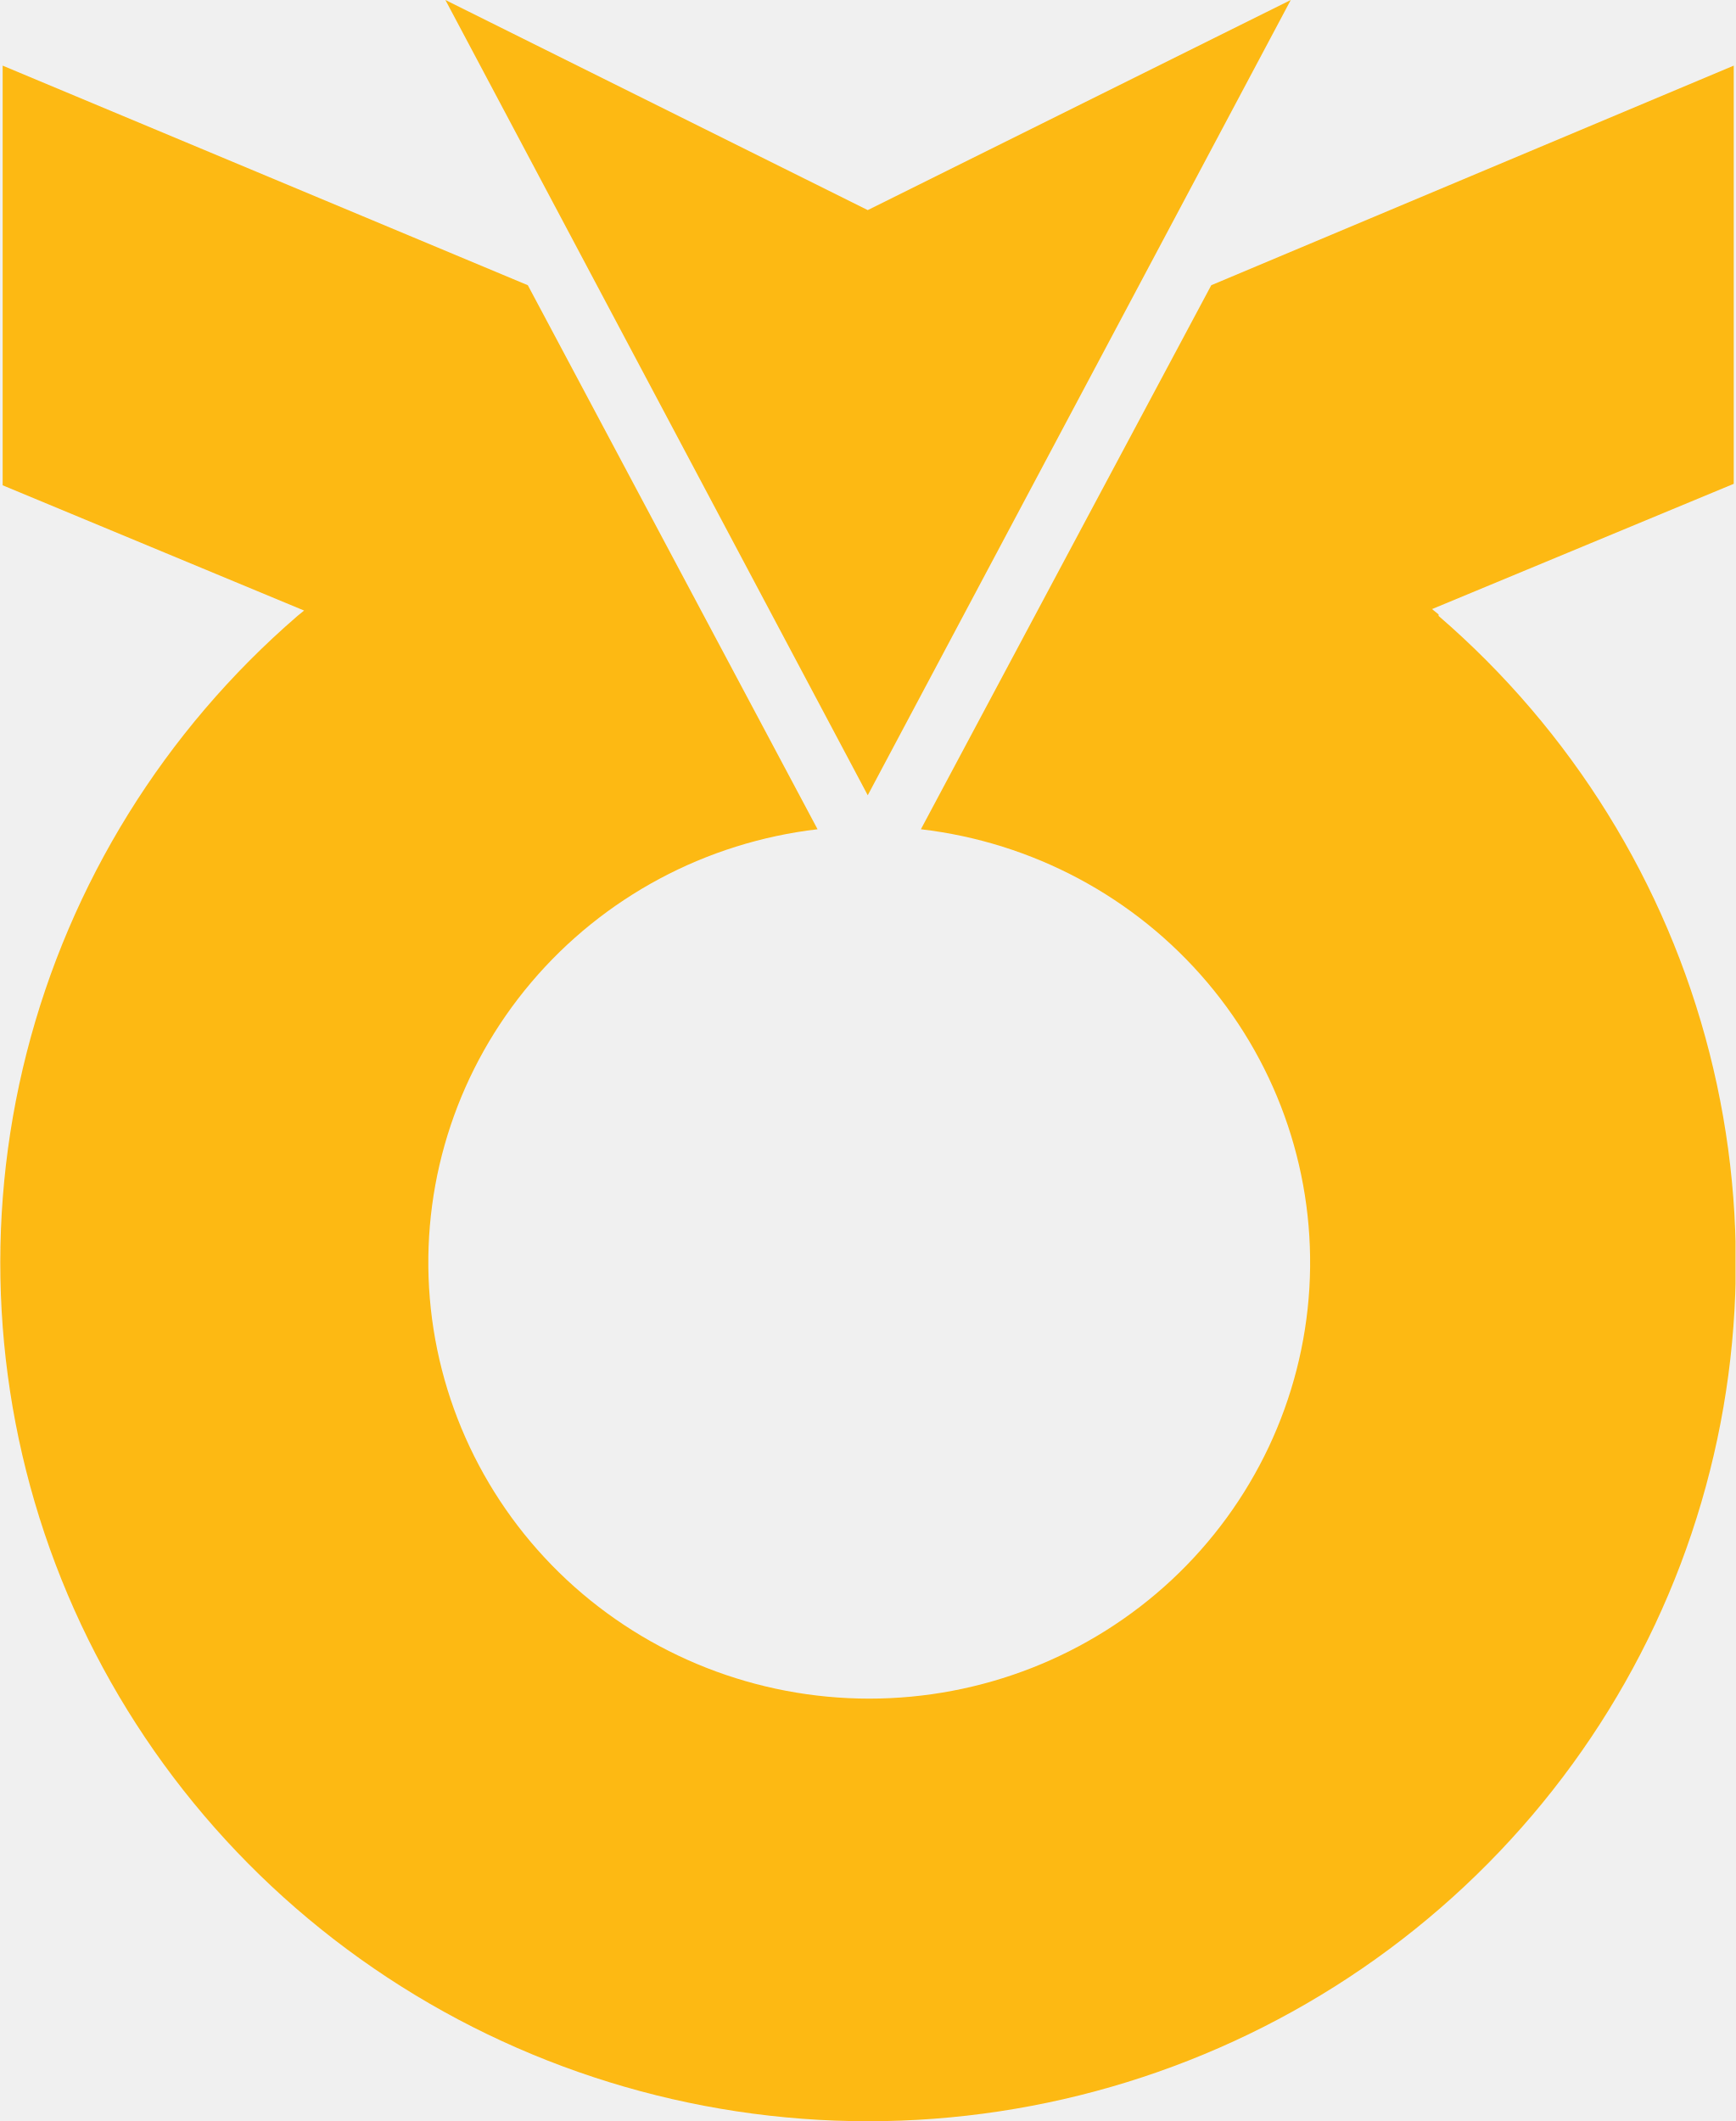
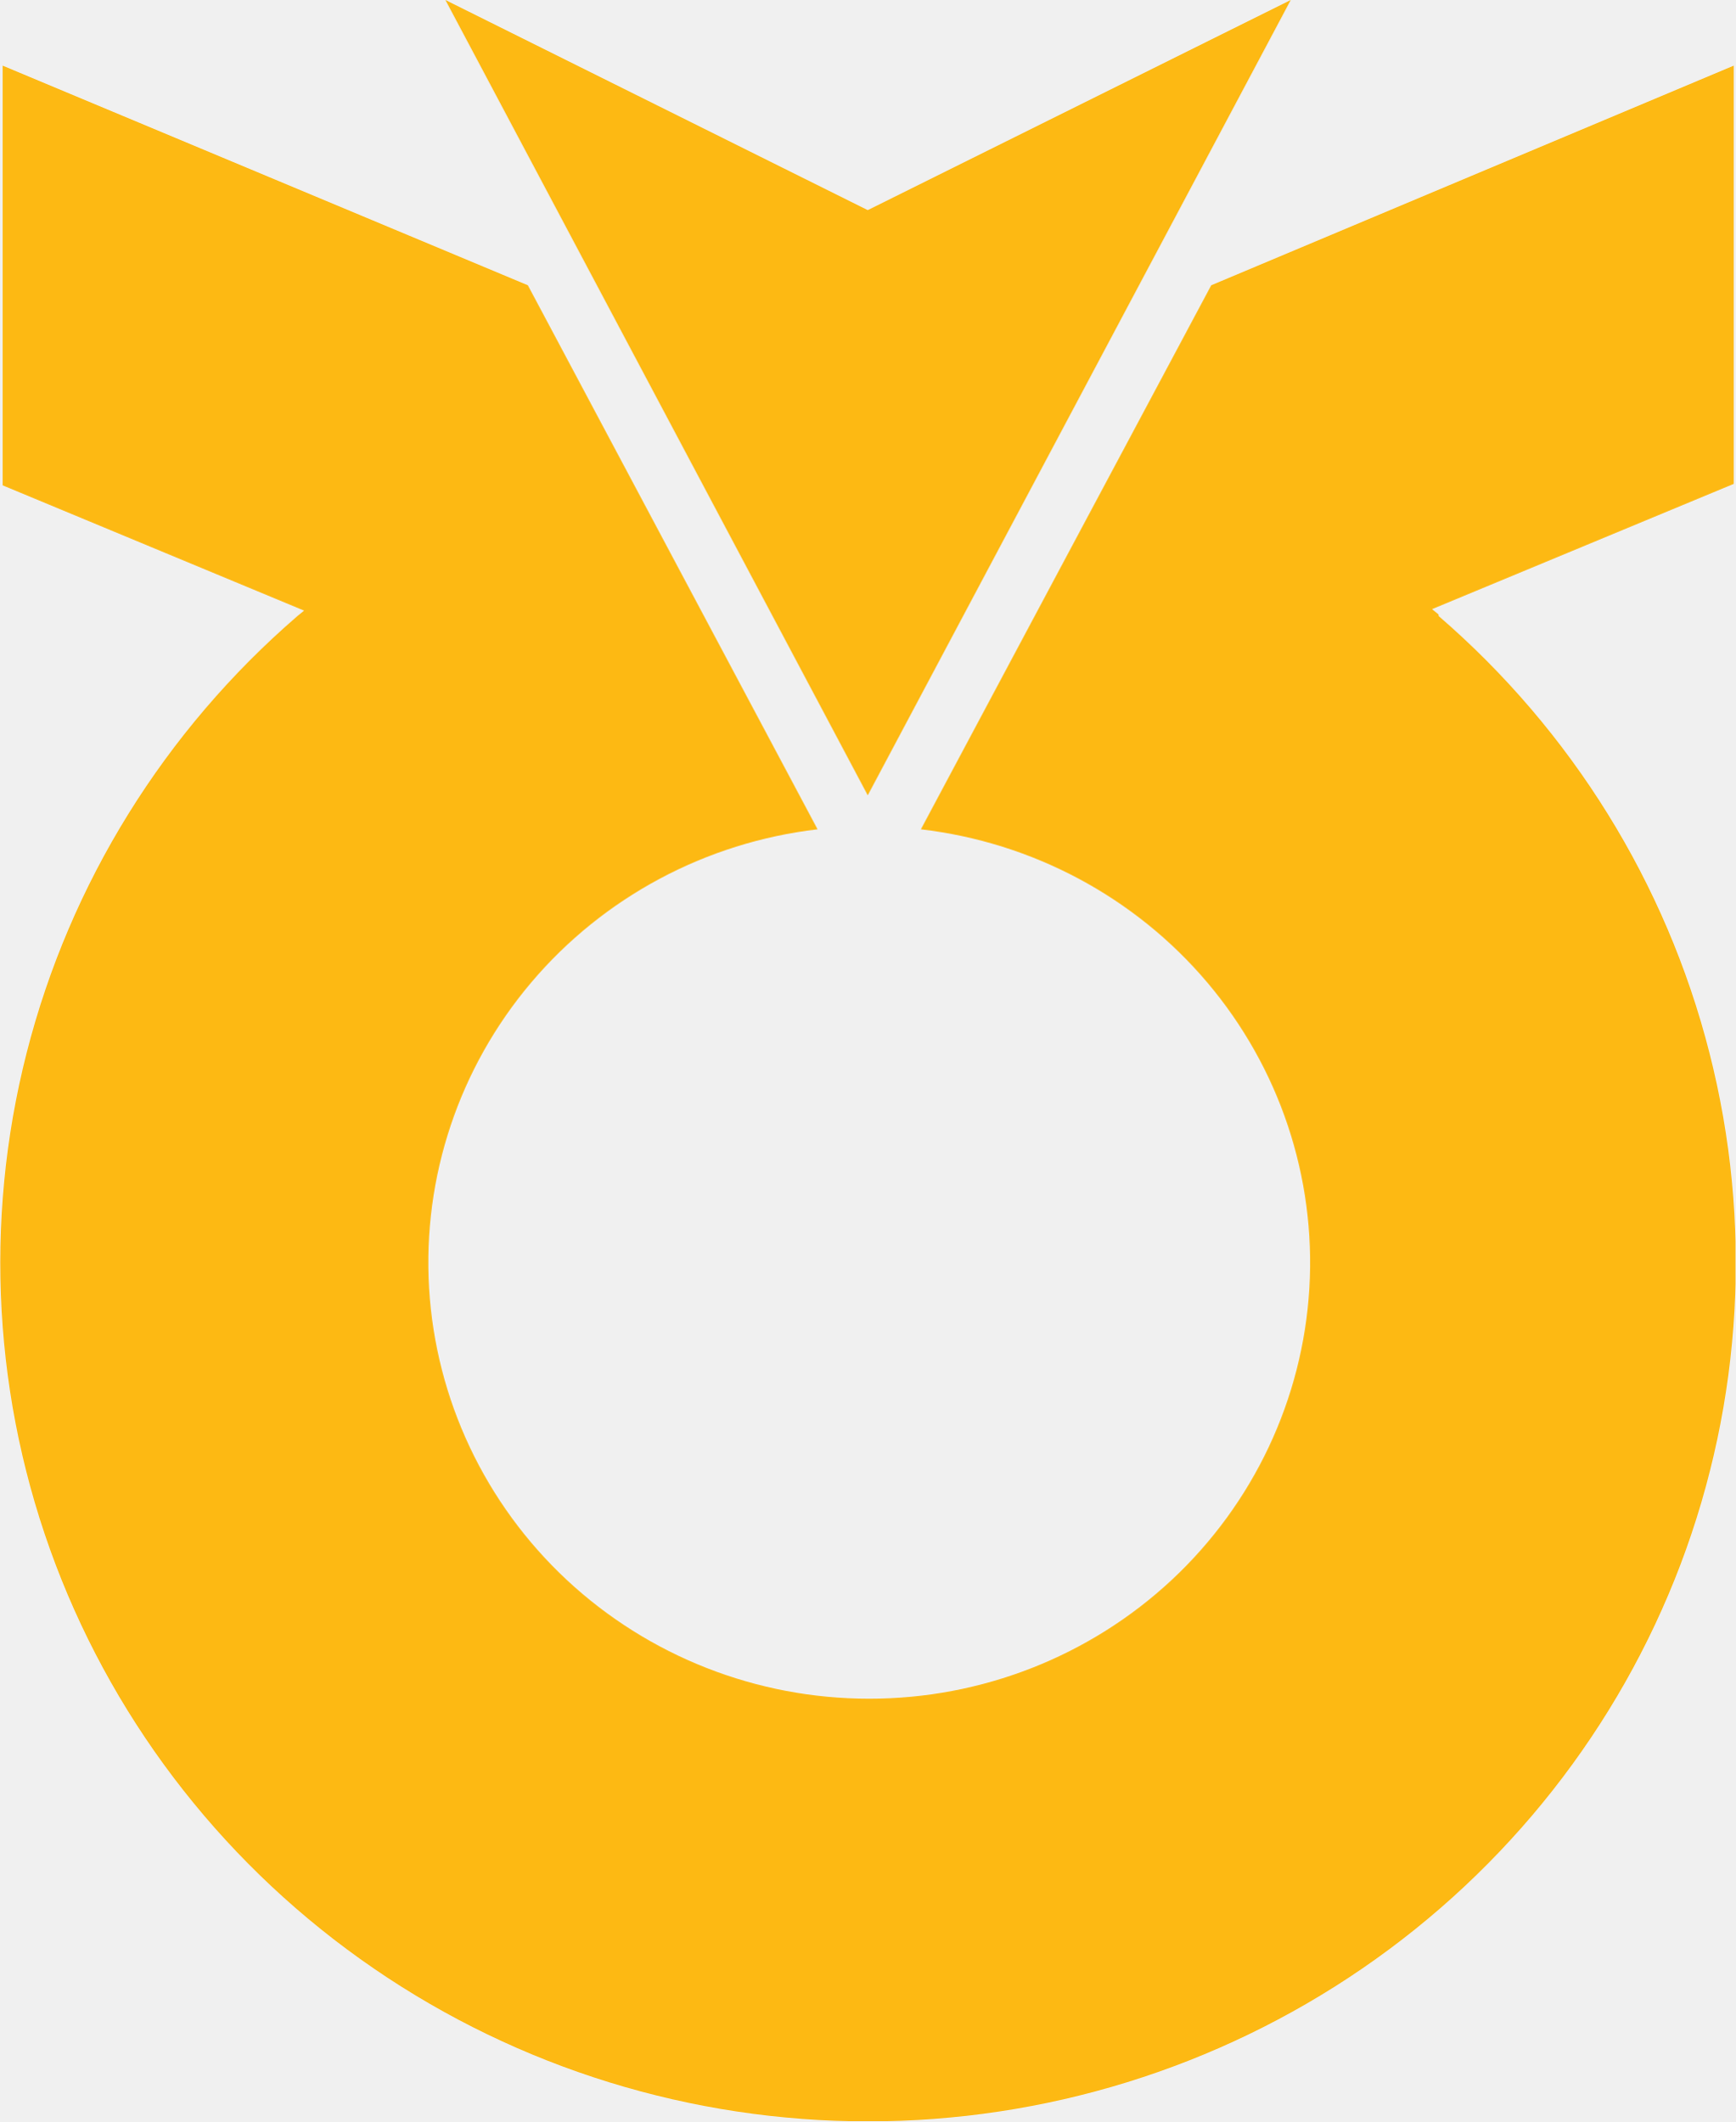
- <svg xmlns="http://www.w3.org/2000/svg" width="36" viewBox="25.5 22 29.454 36" fill="none">
+ <svg xmlns="http://www.w3.org/2000/svg" width="28" viewBox="25.5 22 29.454 36" fill="none">
  <g clip-path="url(#c)">
    <path d="M47.406 22L40.227 25.566L33.059 22L40.227 35.498L47.406 22Z" fill="#FDB913" />
    <path d="M49.915 32.429L49.804 32.338L54.924 30.212V23.114L46.057 26.841C46.057 26.841 41.236 35.87 41.129 36.075C43.025 36.297 44.763 37.226 45.989 38.674C47.214 40.121 47.834 41.977 47.722 43.862C47.61 45.748 46.774 47.519 45.386 48.815C43.997 50.11 42.161 50.831 40.252 50.831C38.344 50.831 36.508 50.11 35.119 48.815C33.73 47.519 32.895 45.748 32.782 43.862C32.67 41.977 33.291 40.121 34.516 38.674C35.742 37.226 37.48 36.297 39.375 36.075L34.458 26.841L25.545 23.114V30.237L30.661 32.363L30.549 32.454C28.29 34.404 26.687 36.99 25.953 39.866C25.219 42.742 25.39 45.771 26.442 48.549C27.495 51.326 29.379 53.72 31.843 55.409C34.307 57.099 37.234 58.004 40.232 58.004C43.23 58.004 46.157 57.099 48.621 55.409C51.085 53.72 52.969 51.326 54.022 48.549C55.074 45.771 55.245 42.742 54.511 39.866C53.778 36.99 52.174 34.404 49.915 32.454V32.429Z" fill="#FDB913" />
  </g>
  <defs>
    <clipPath id="c">
      <rect width="29.454" height="36" fill="white" transform="translate(25.5 22)" />
    </clipPath>
  </defs>
</svg>
